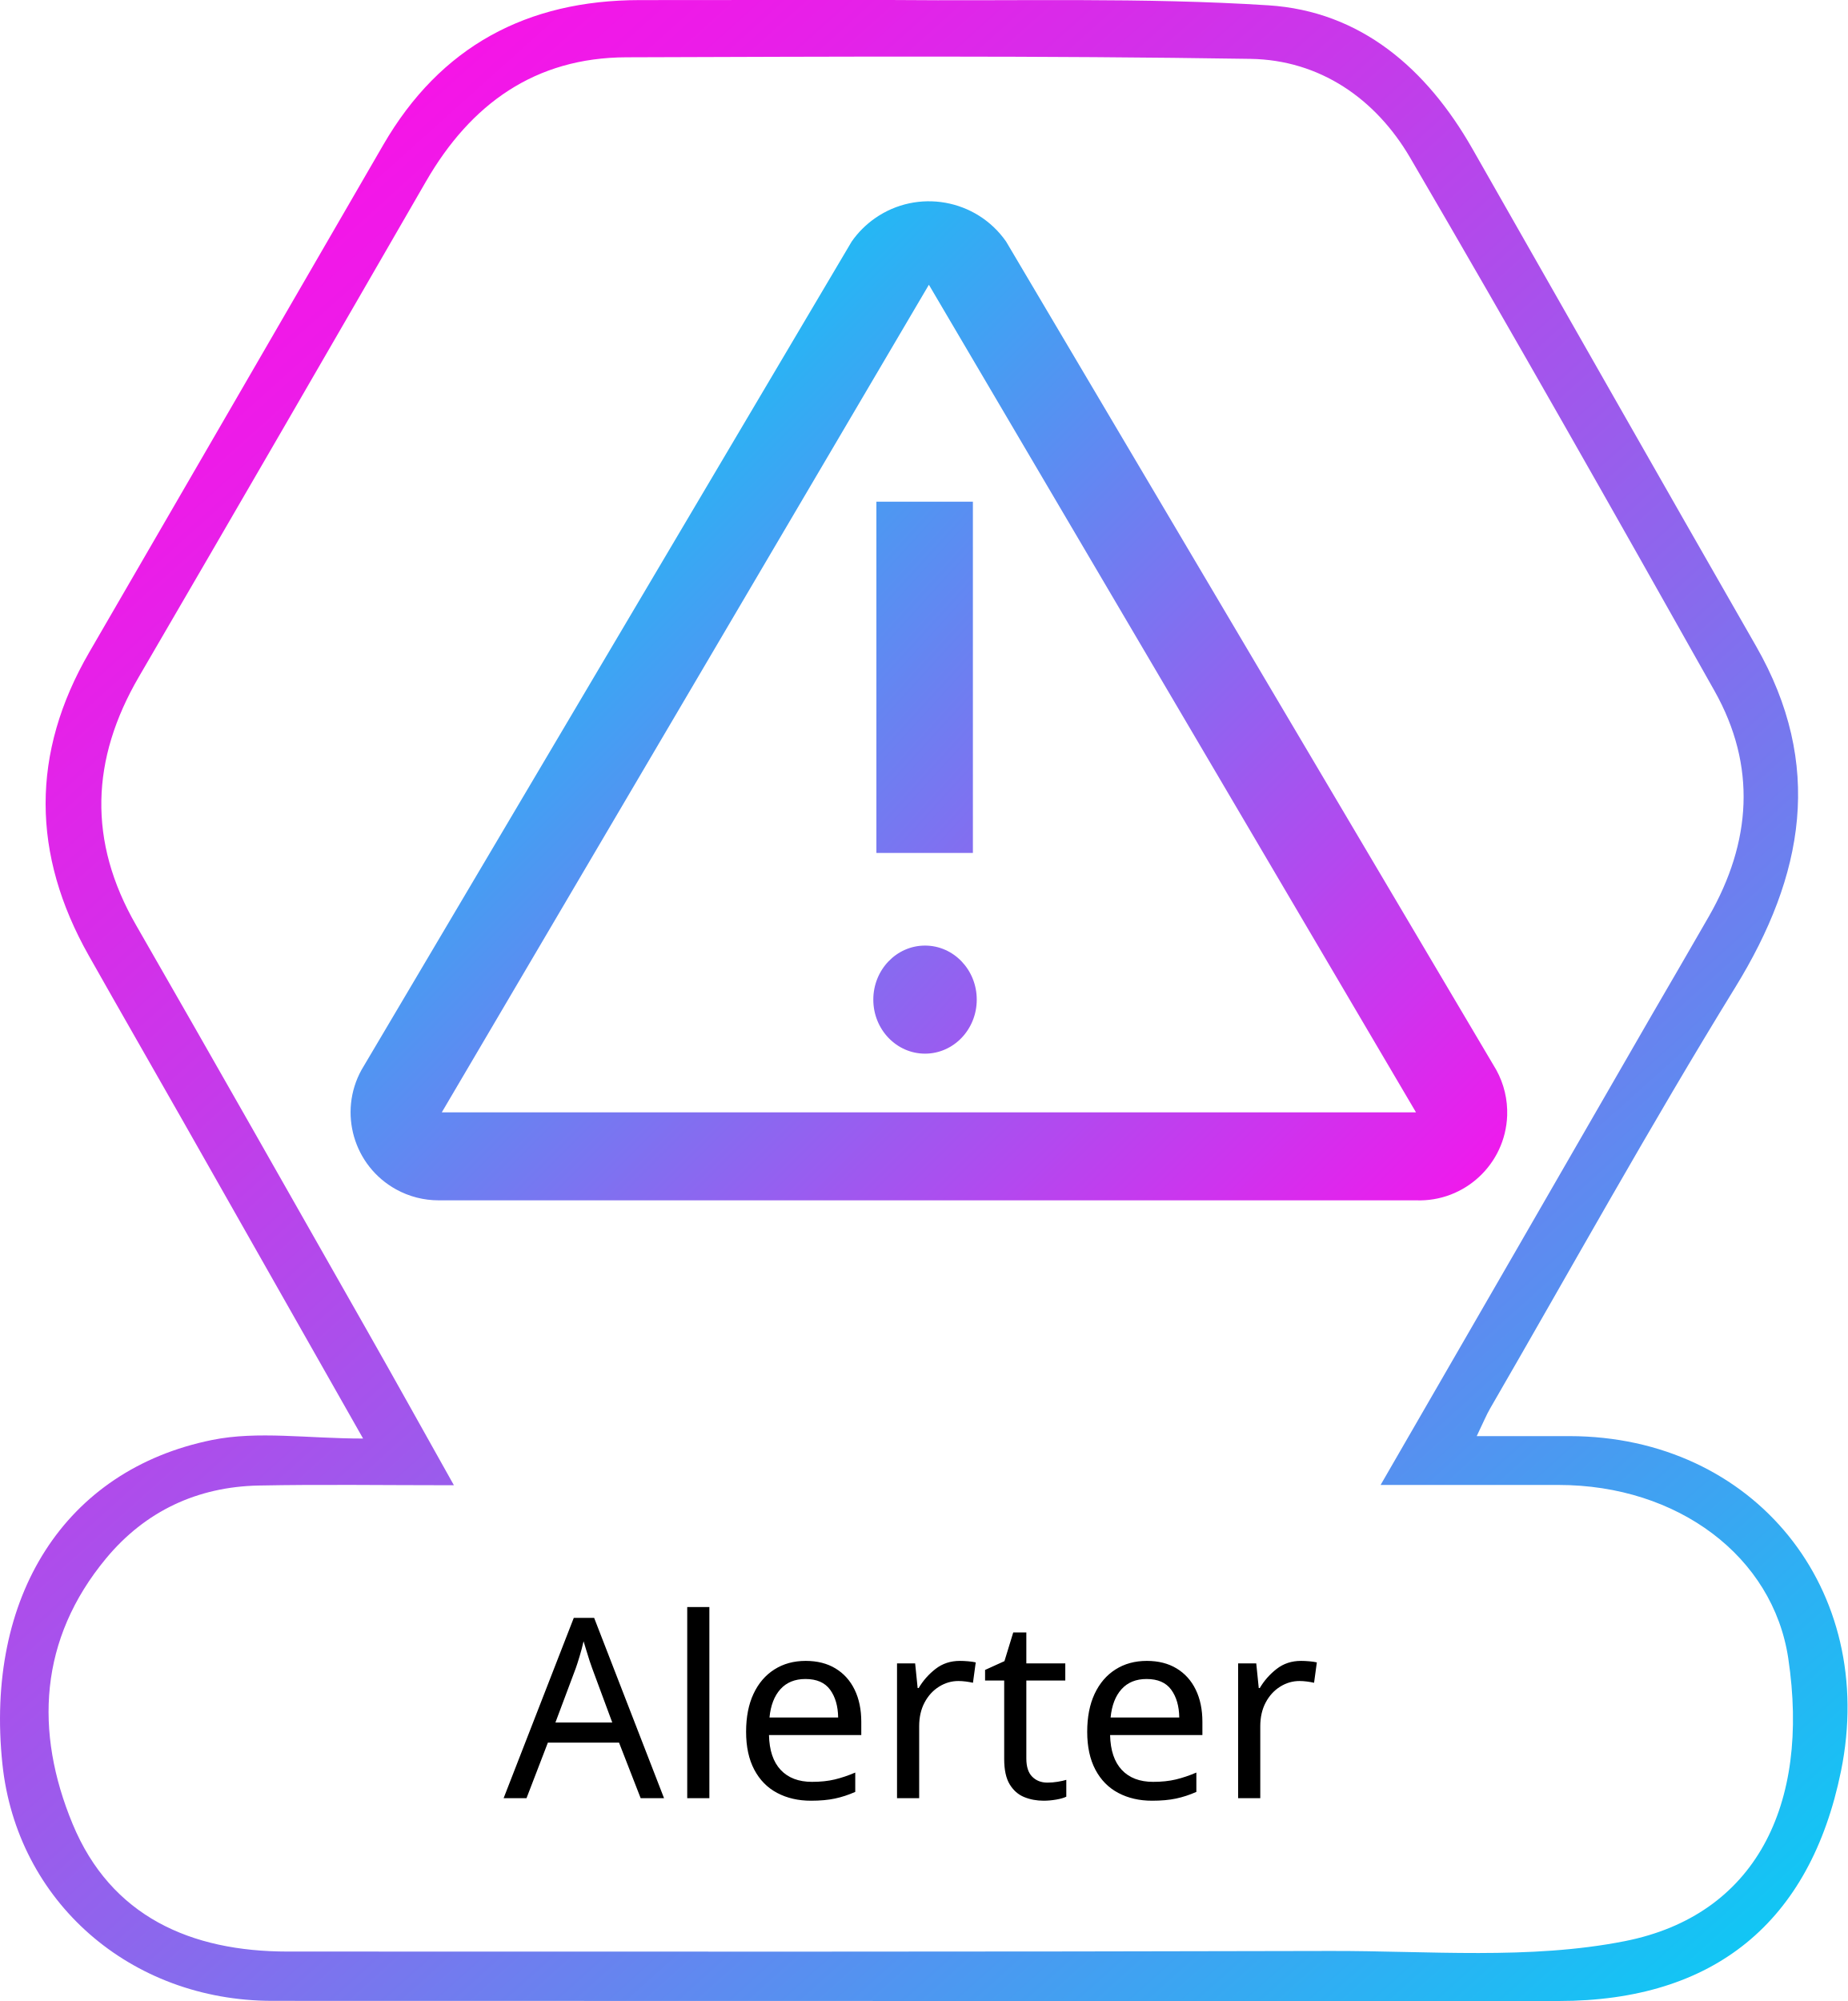
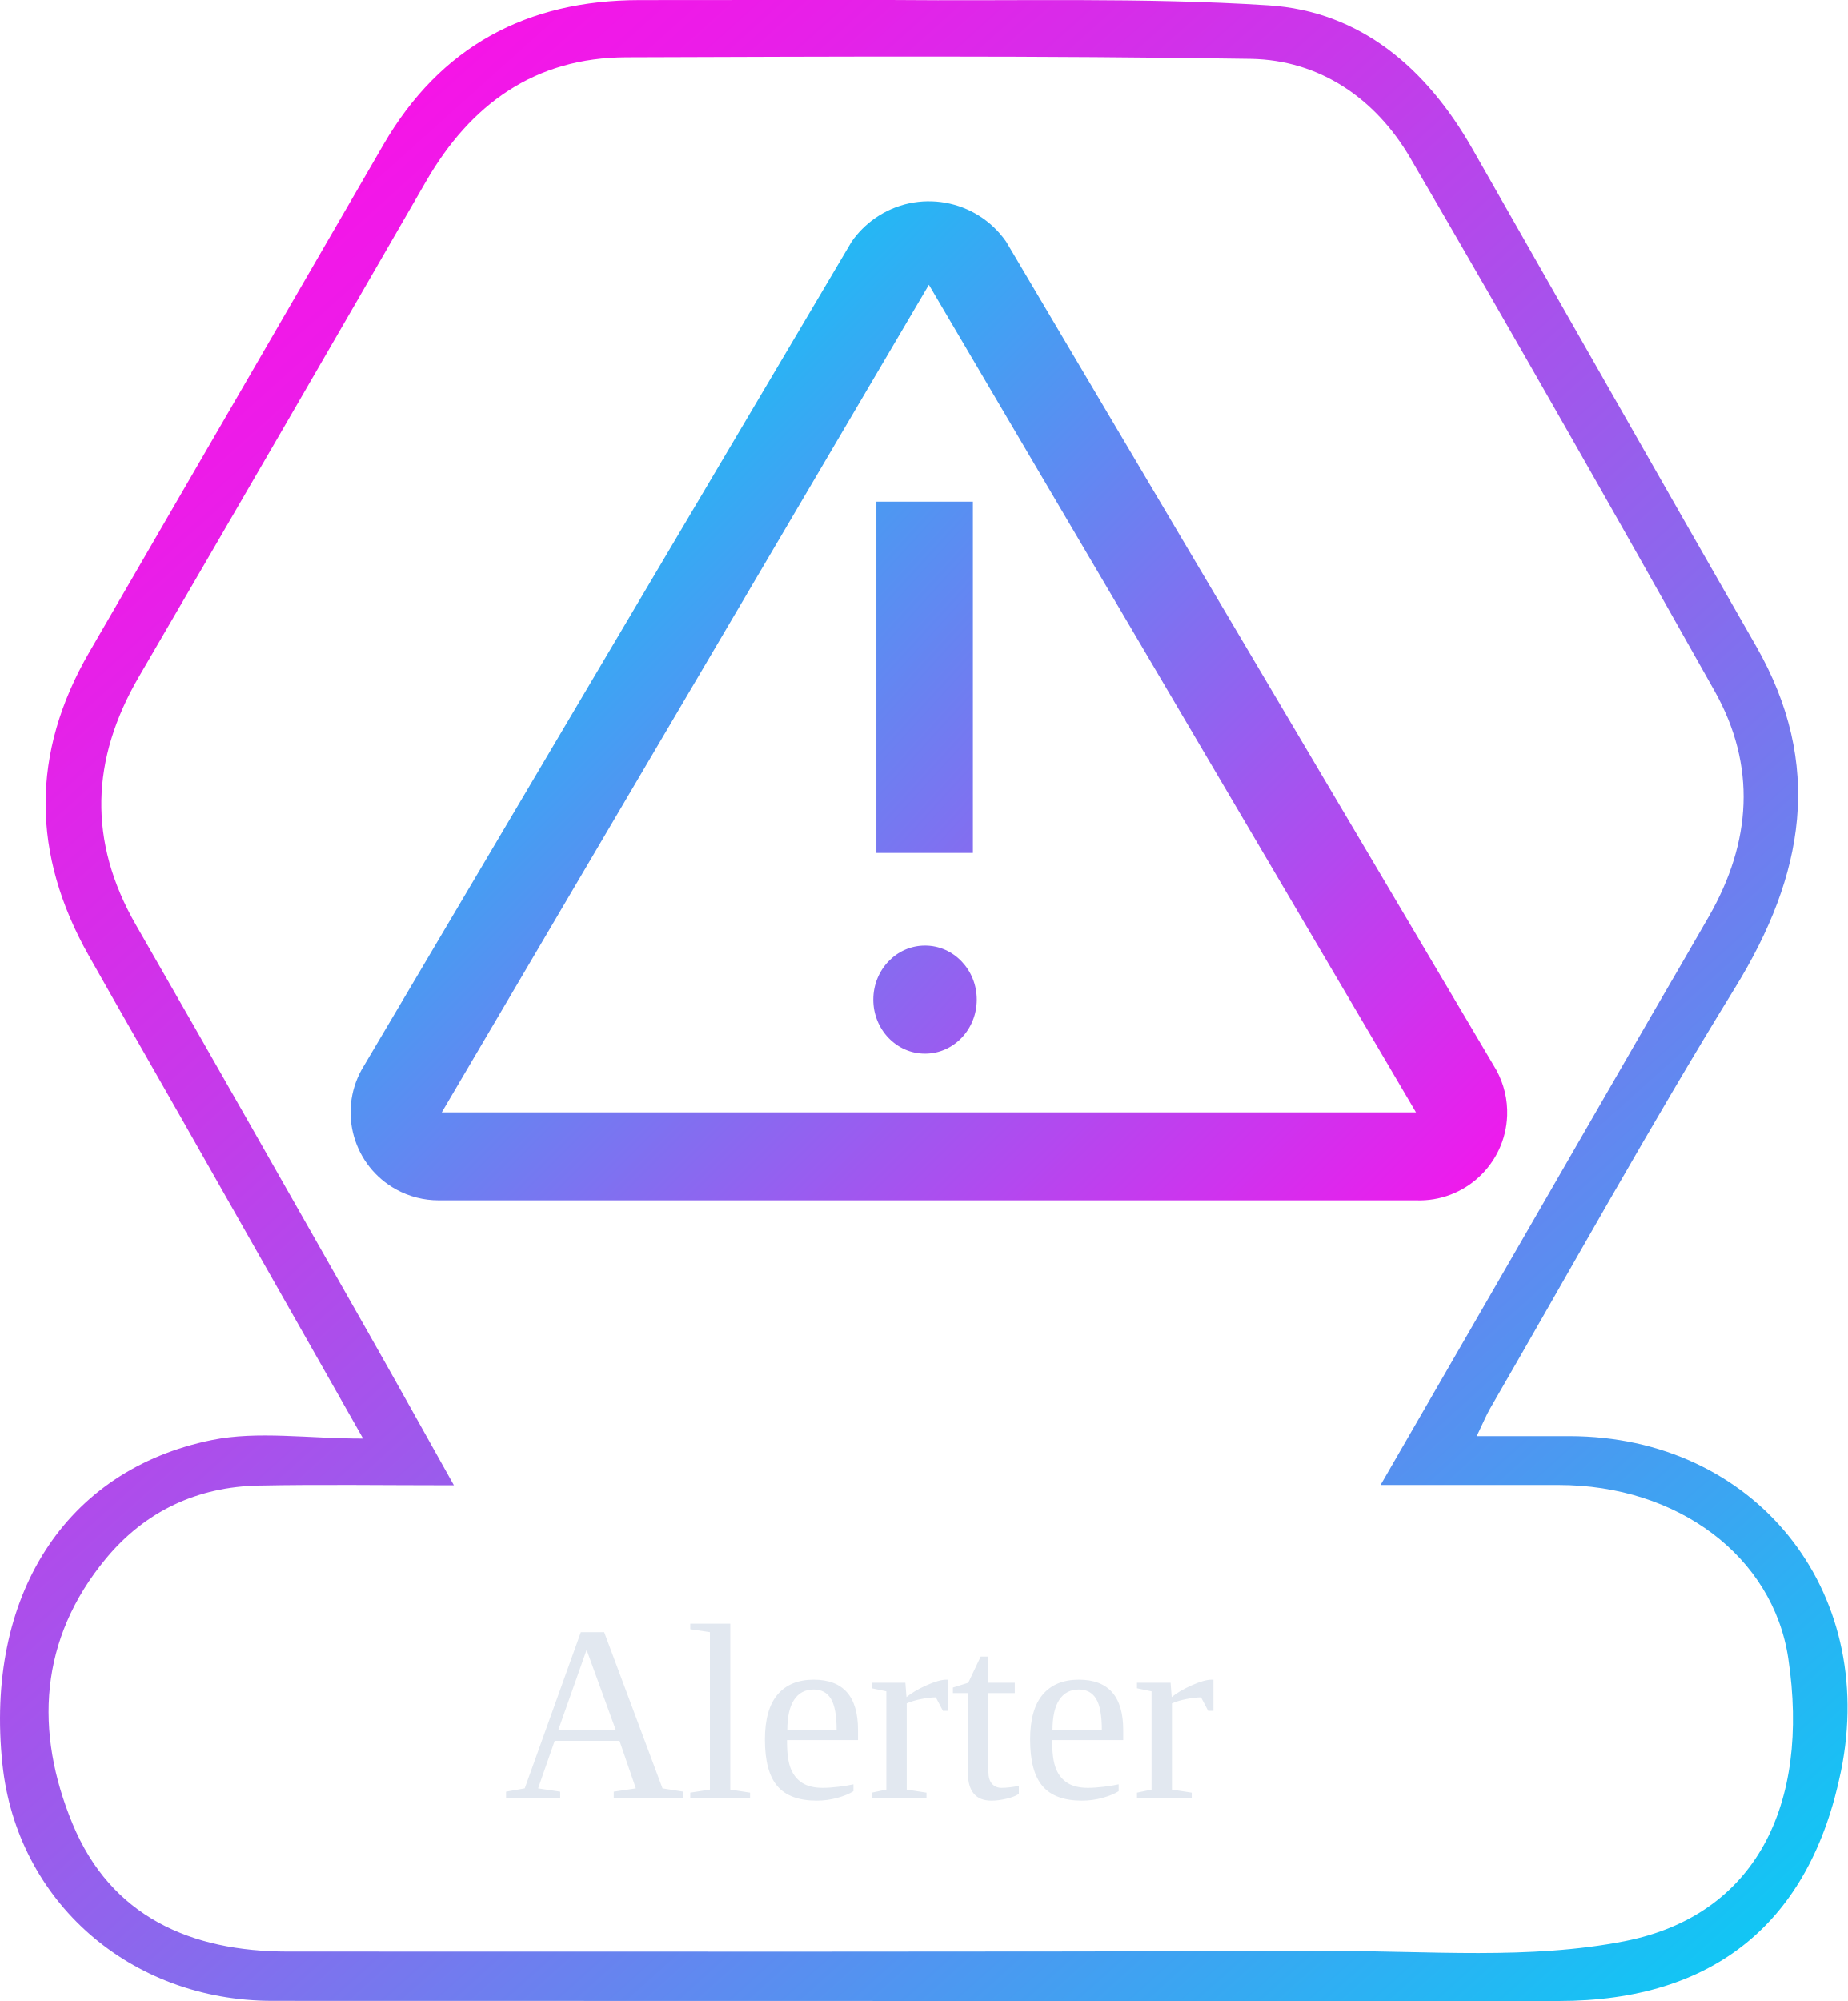
<svg xmlns="http://www.w3.org/2000/svg" version="1.1" id="Layer_1" x="0px" y="0px" viewBox="0 0 1196.69 1296" style="enable-background:new 0 0 1196.69 1296;" xml:space="preserve">
  <style type="text/css">
- 	.st0{font-family:'Helvetica-BoldOblique';}
+ 	.st0{fill:#e2e8f0;}
	.st1{font-size:162.888px;}
- 	.st2{letter-spacing:1;}
	.st3{fill:url(#SVGID_1_);}
	.st4{fill:none;}
	.st5{fill:url(#SVGID_2_);}
	.st6{fill:url(#SVGID_3_);}
	.st7{fill:url(#SVGID_4_);}
</style>
  <text transform="matrix(1 0 0 1 326.1968 1164.655)" class="st0 st1 st2">Alerter</text>
  <g>
    <linearGradient id="SVGID_1_" gradientUnits="userSpaceOnUse" x1="1123.926" y1="1359.121" x2="62.632" y2="177.741">
      <stop offset="0" style="stop-color:#05D0F5" />
      <stop offset="0.183" style="stop-color:#3AA6F2" />
      <stop offset="0.481" style="stop-color:#8C67ED" />
      <stop offset="0.726" style="stop-color:#C739EA" />
      <stop offset="0.905" style="stop-color:#EC1CE8" />
      <stop offset="1" style="stop-color:#FA11E7" />
    </linearGradient>
    <path class="st3" d="M576.37,0C659.1,0.78,740.54-1.73,821.5,3.44c59.9,3.82,102.61,41.03,132.13,92.78   c61.24,107.39,122.25,214.91,183.74,322.15c44.08,76.89,31.25,148.55-13.43,221.15c-55.13,89.57-106.09,181.71-158.79,272.77   c-2.4,4.14-4.21,8.63-8.65,17.85c22.39,0,41.28-0.03,60.18,0c119.47,0.19,199.78,99.35,175.76,217.01   c-20.02,98.06-82.4,148.85-182.89,148.85c-277.68-0.01-555.37,0.01-833.05-0.09c-92.32-0.03-165.61-64.47-174.94-153.4   C-9.8,1034.3,41.75,952.05,137.3,932.65c29.71-6.03,61.67-0.94,97.88-0.94c-40.89-72.09-78.7-138.8-116.57-205.48   c-20.34-35.82-40.9-71.51-61.14-107.38c-36.98-65.51-37.62-130.98,0.37-196.44c63.53-109.49,126.96-219.04,190.4-328.57   c36.99-63.87,93.14-93.69,165.99-93.78C467.78-0.02,521.33,0.01,576.37,0z M1069.62,657.86c12.44-21.47,24.99-42.88,37.31-64.42   c27.44-47.98,30.98-97.27,3.59-145.97c-64.97-115.5-130.25-230.84-197.1-345.26C891,63.84,854.78,38.84,809.99,38.13   c-134.74-2.12-269.54-1.46-404.31-1.02c-59.06,0.19-100.77,30.17-129.77,80.42C214.15,224.58,152.22,331.52,89.99,438.29   c-31.17,53.47-33.1,106.56-1.91,160.8c50.23,87.36,99.89,175.04,149.68,262.66c18.16,31.97,36,64.12,56.25,100.21   c-45.46,0-85.96-0.63-126.44,0.18c-39.71,0.79-73.44,16.57-98.82,47.14c-43.47,52.37-46.47,112.3-21.73,172.01   c24.85,59.99,76.61,82.66,139.14,82.68c225.08,0.06,450.17,0.22,675.25-0.38c63.85-0.17,129.39,5.85,191.12-6.38   c84.35-16.71,120.02-87.91,105.77-183.11c-9.86-65.86-71.41-112.32-148.82-112.33c-36.85-0.01-73.71,0-115.24,0   C954.27,857.87,1011.48,758.86,1069.62,657.86z" />
  </g>
  <rect x="798.69" y="549.42" class="st4" width="0" height="0" />
  <g>
    <linearGradient id="SVGID_2_" gradientUnits="userSpaceOnUse" x1="268.501" y1="278.711" x2="883.596" y2="893.806">
      <stop offset="0" style="stop-color:#05D0F5" />
      <stop offset="1" style="stop-color:#FA11EC" />
    </linearGradient>
    <path class="st5" d="M969.16,692.93l-317.5-536.5c-19.3-27.61-57.33-34.36-84.94-15.06c-5.86,4.1-10.96,9.19-15.06,15.06   l-317.5,536.5c-15.19,27.57-5.15,62.24,22.43,77.43c8.44,4.65,17.93,7.08,27.57,7.07h633c31.46,1.16,57.9-23.41,59.06-54.87   C976.59,712.23,974.15,701.99,969.16,692.93L969.16,692.93z M286.16,720.43l315.5-536l315.5,536H286.16z" />
    <linearGradient id="SVGID_3_" gradientUnits="userSpaceOnUse" x1="342.336" y1="204.475" x2="978.357" y2="785.062">
      <stop offset="0" style="stop-color:#05D0F5" />
      <stop offset="1" style="stop-color:#FA11EC" />
    </linearGradient>
    <path class="st6" d="M567.66,324.93h62.5v227.5h-62.5V324.93z" />
    <linearGradient id="SVGID_4_" gradientUnits="userSpaceOnUse" x1="239.016" y1="317.241" x2="870.059" y2="895.808">
      <stop offset="0" style="stop-color:#05D0F5" />
      <stop offset="1" style="stop-color:#FA11EC" />
    </linearGradient>
    <ellipse class="st7" cx="599.16" cy="647.43" rx="33.5" ry="35" />
  </g>
</svg>
